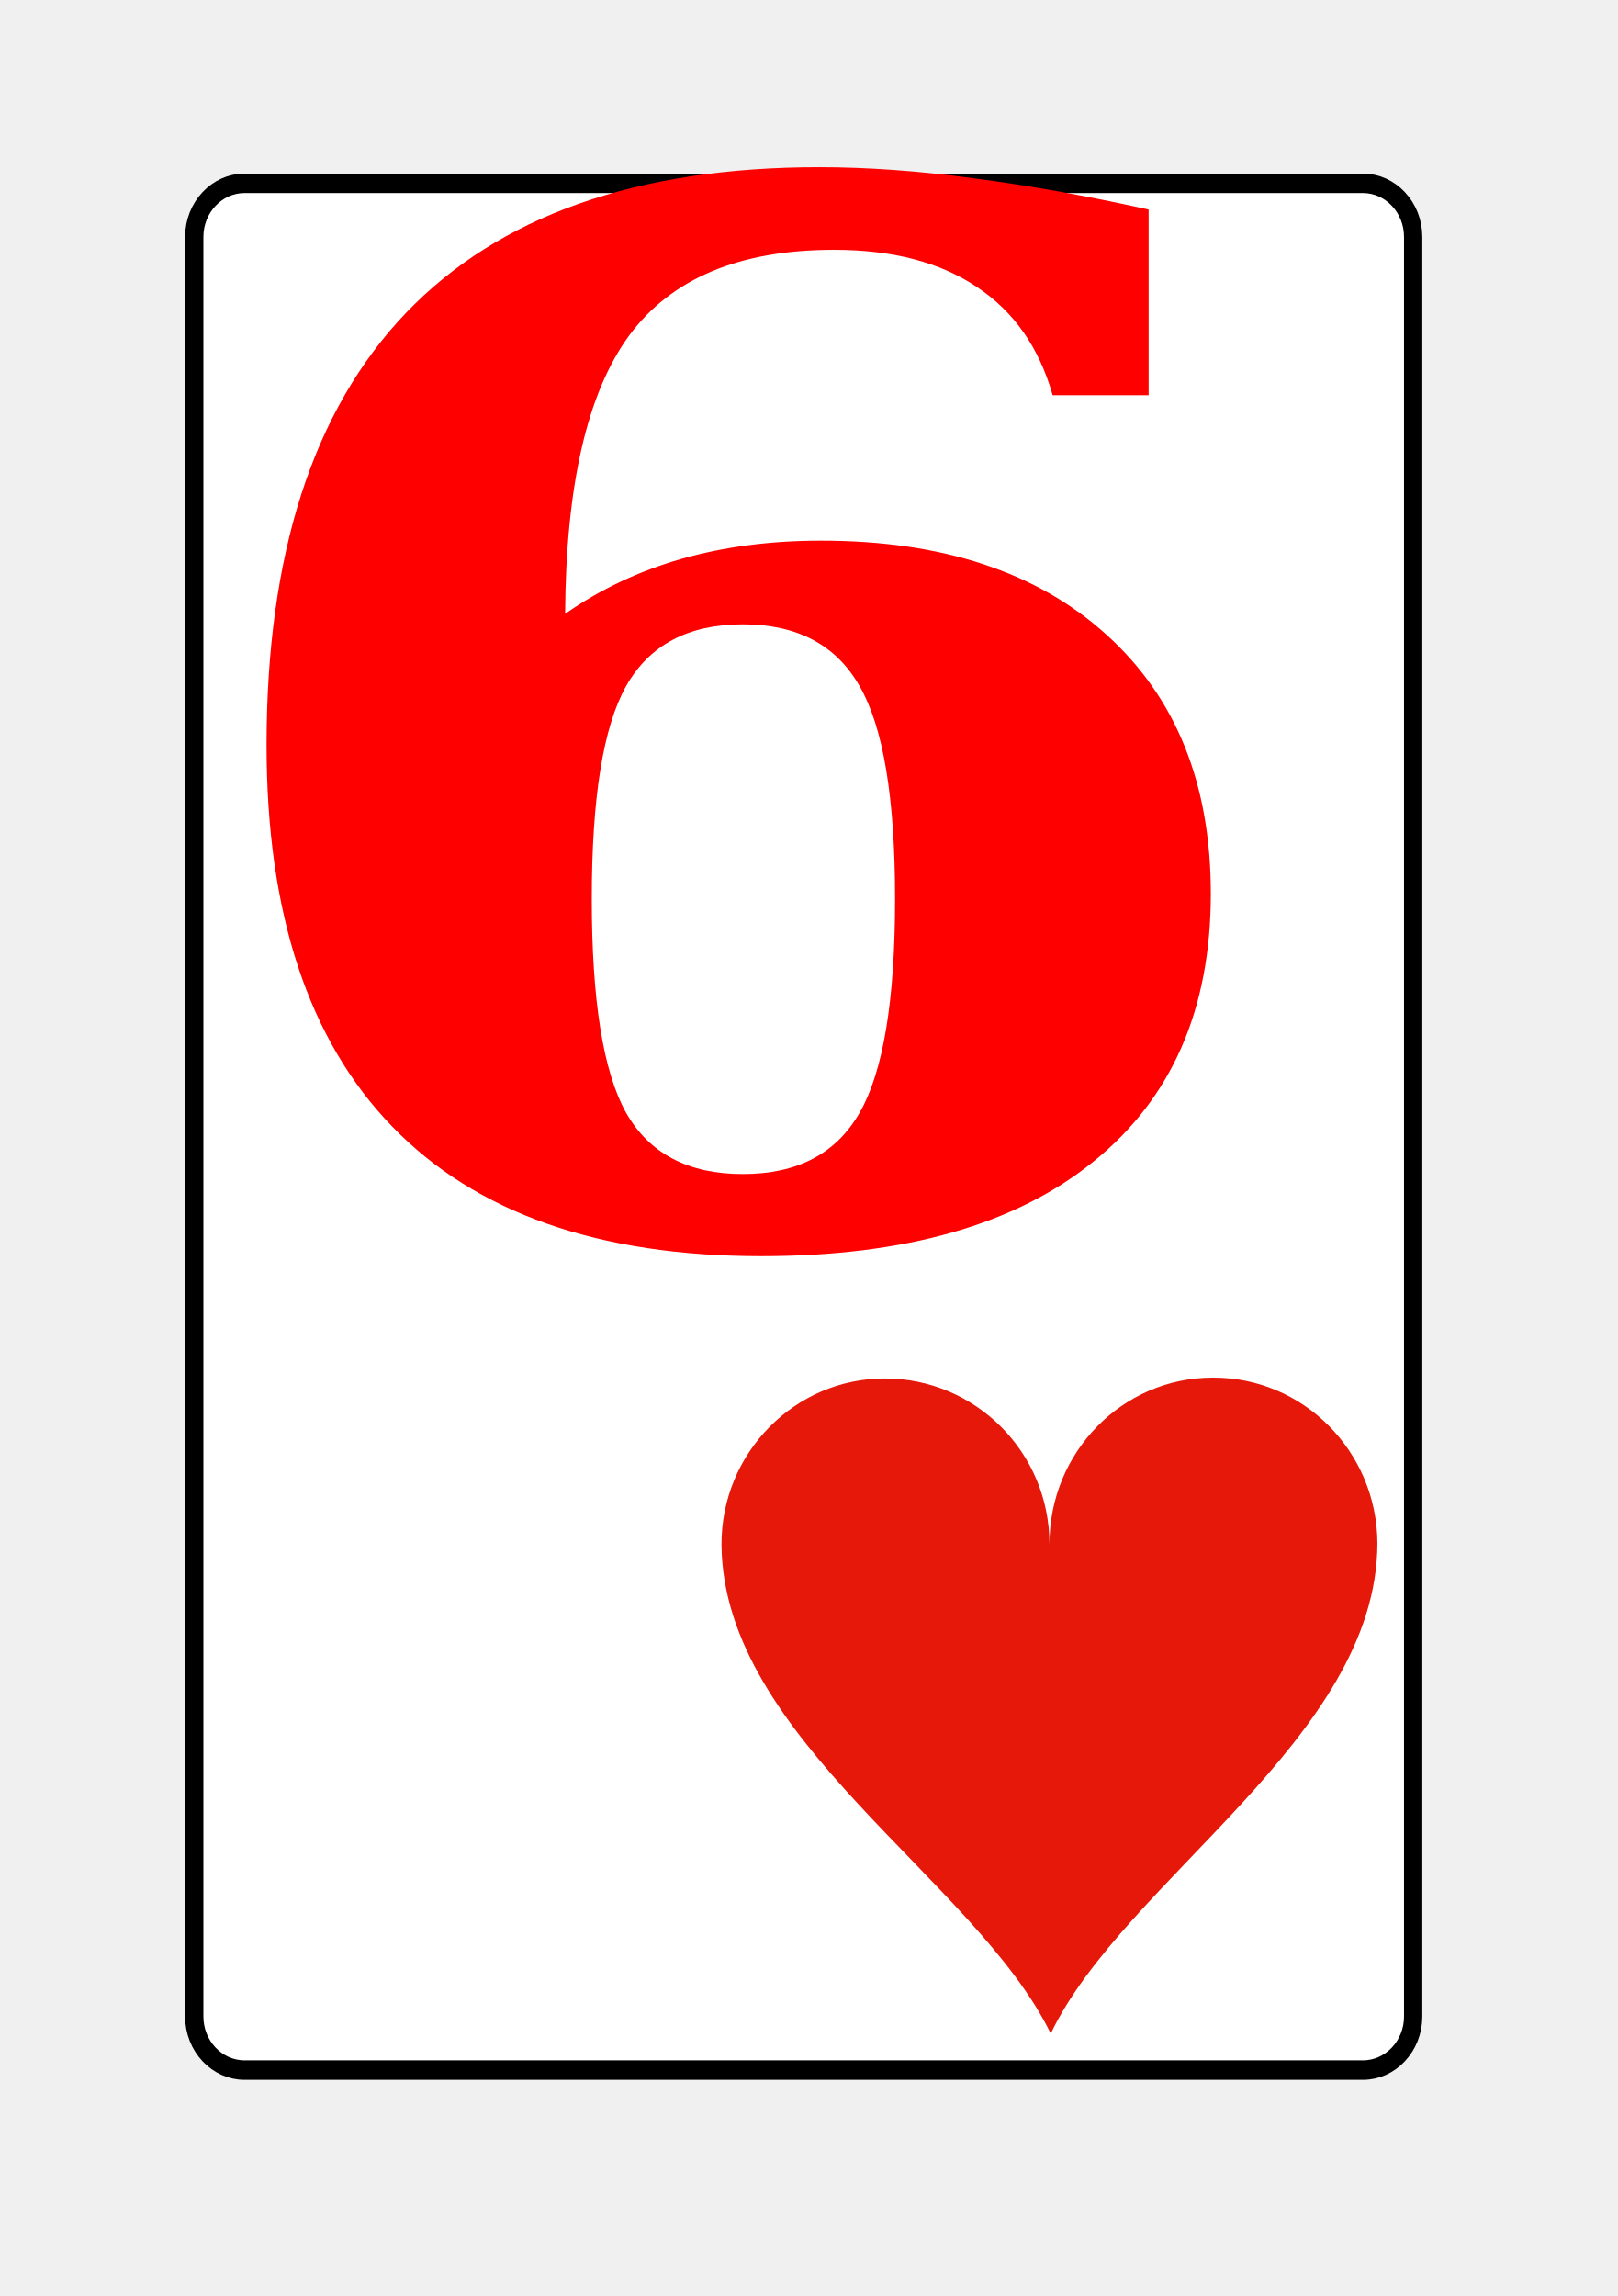
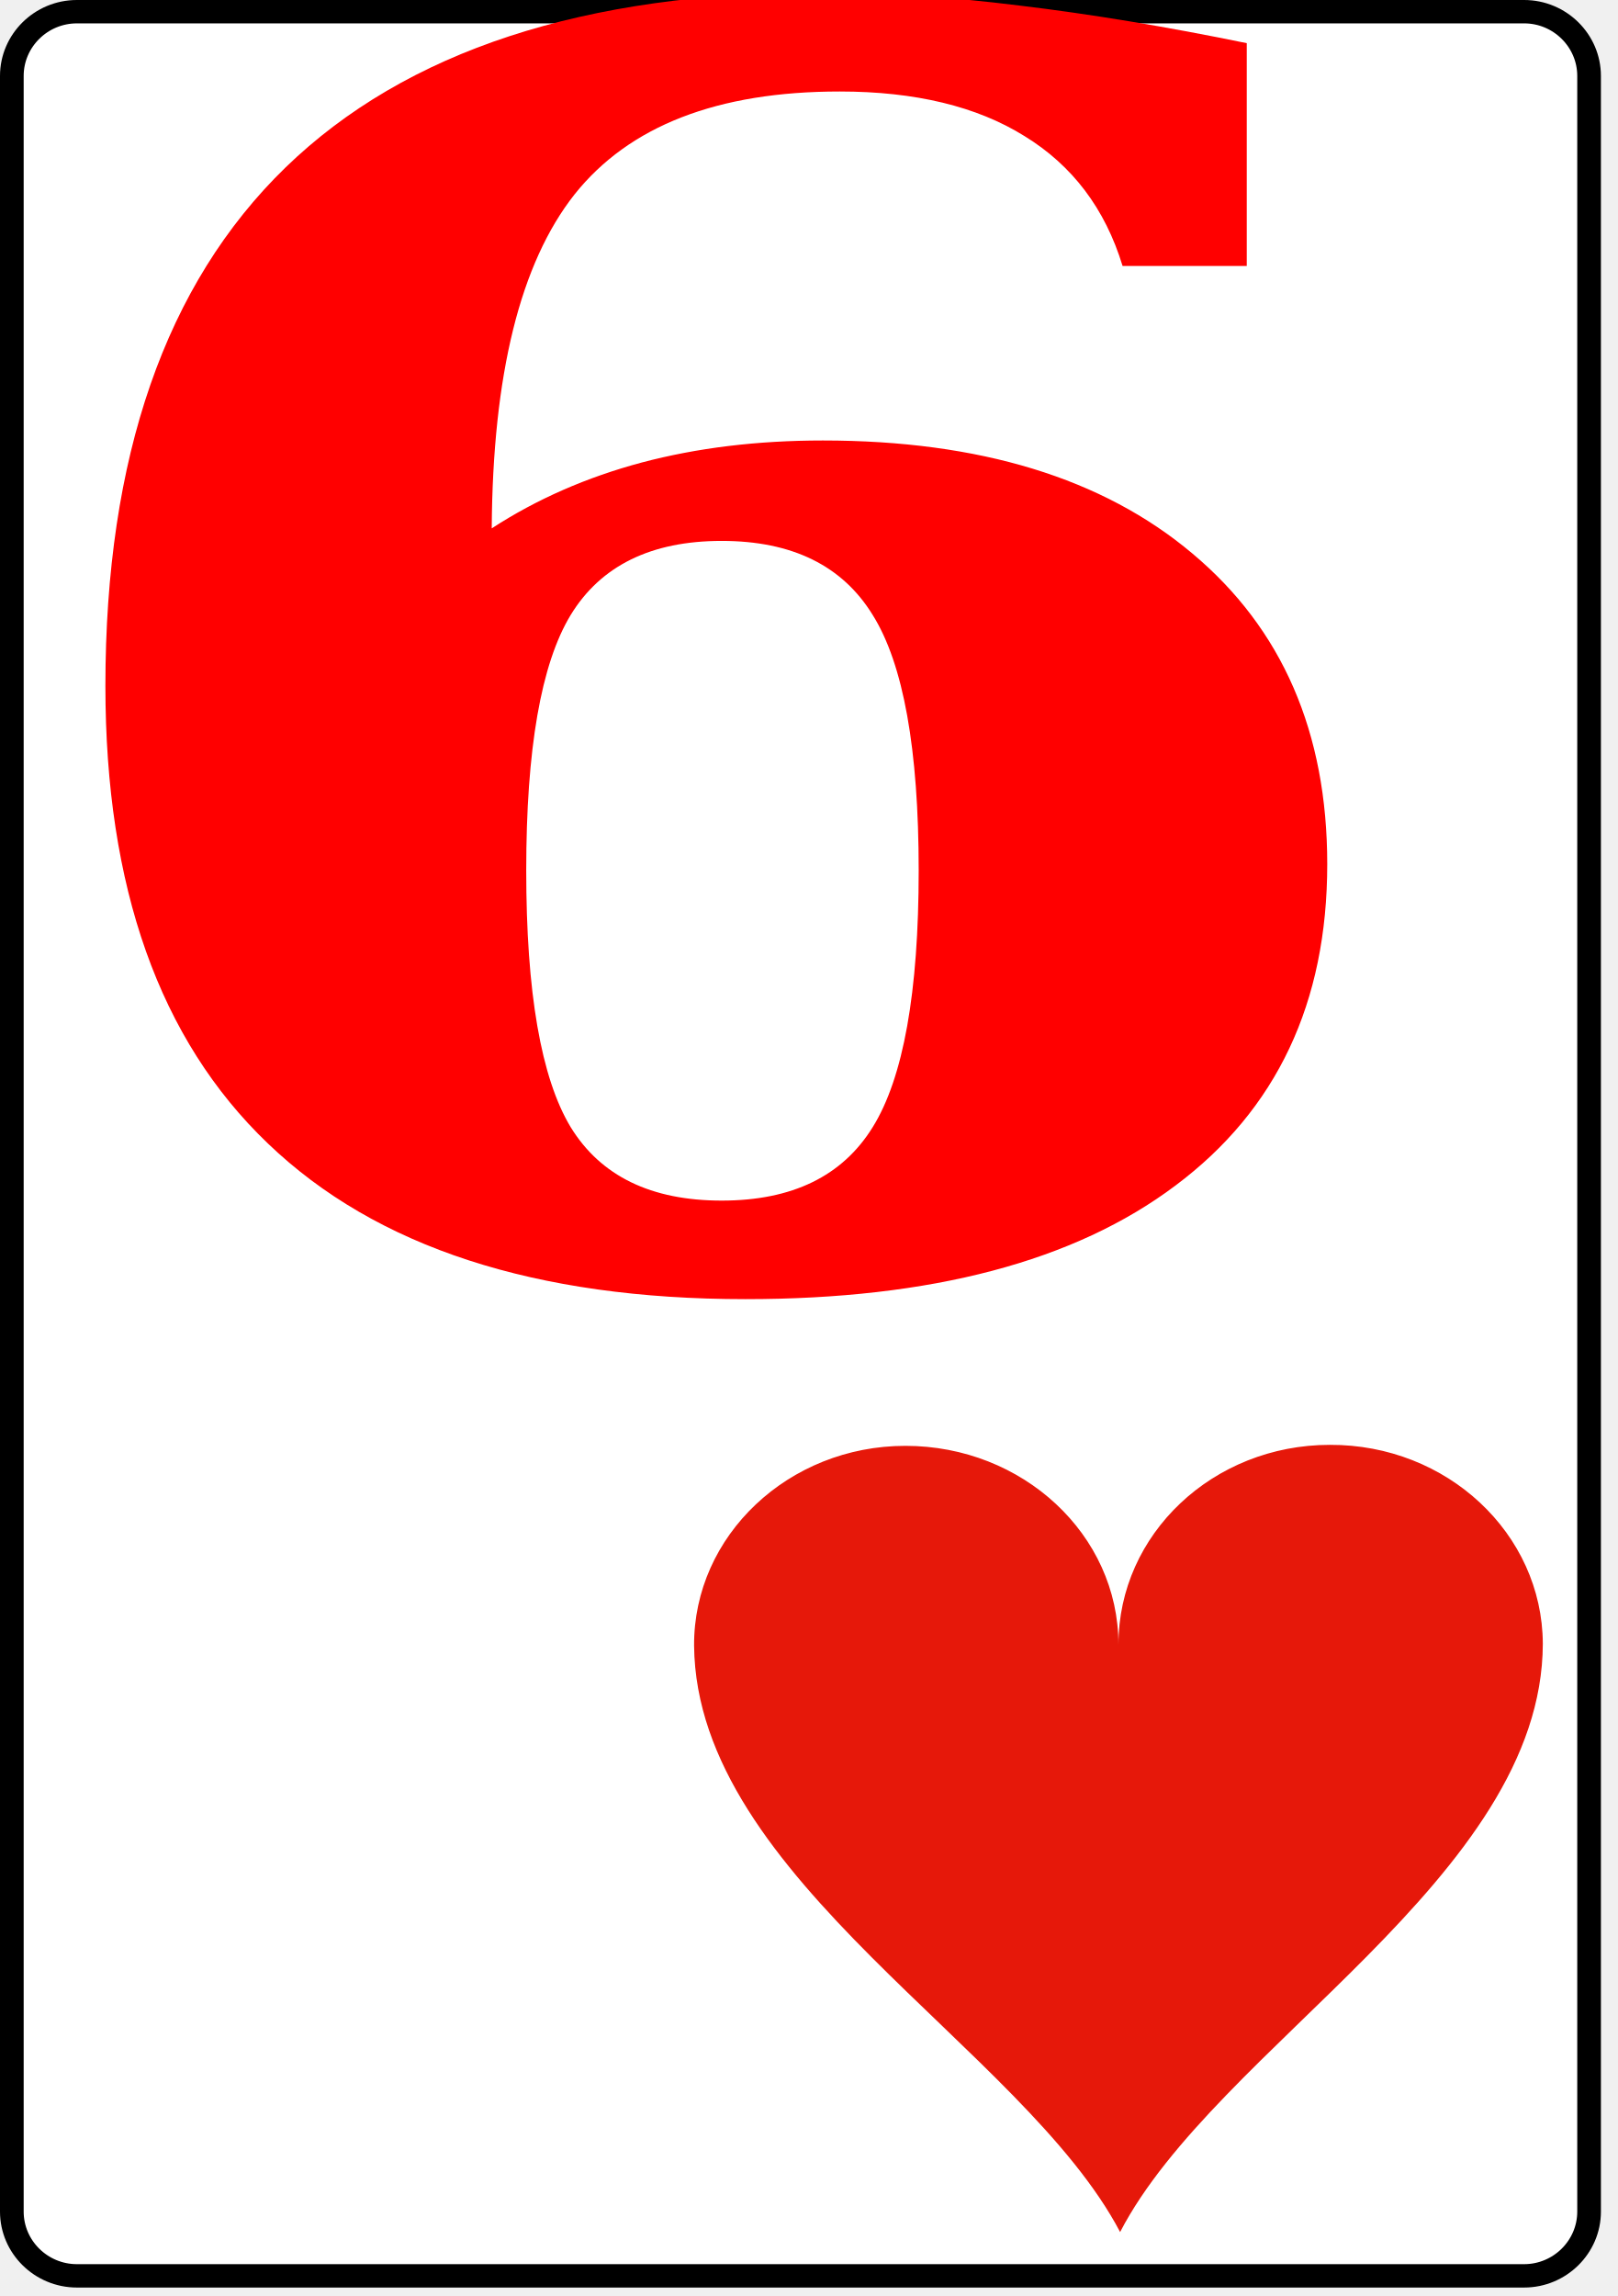
- <svg xmlns="http://www.w3.org/2000/svg" width="74mm" height="105mm" viewBox="0 0 74 105" version="1.1" id="svg1">
+ <svg xmlns="http://www.w3.org/2000/svg" width="74" height="105" viewBox="0 0 19.579 27.781" version="1.1" id="svg1">
  <defs id="defs1" />
  <g id="club" transform="translate(-81.85335,-116.0215)">
-     <g id="rect" transform="matrix(0.3346855,0,0,0.3563469,90.73838,208.2422)">
+     <g id="rect" transform="matrix(0.1145846,0,0,0.1131401,81.99658,142.7814)">
      <path style="fill:#ffffff;stroke:#000000;stroke-width:2.5" d="m 0,0 c 0,3.78 3.09,6.87 6.87,6.87 h 152.845 c 3.77,0 6.86,-3.09 6.86,-6.87 v -228.4 c 0,-3.78 -3.09,-6.87 -6.86,-6.87 H 6.87 c -3.78,0 -6.87,3.09 -6.87,6.87 z" id="path1" />
    </g>
-     <g id="number" transform="matrix(3.071627,0,0,1.44778,89.3582,172.5358)" style="fill:#ff0000">
+     <g id="number" transform="matrix(1.051618,0,0,0.4596699,81.52406,131.4446)" style="fill:#ff0000">
      <text transform="scale(0.56453,1.05741)" font-family="'Bitstream Vera Serif'" font-weight="bold" font-size="43px" id="6" style="fill:#ff0000">6</text>
    </g>
-     <g id="use825" transform="matrix(-1.955666,0,0,-1.889164,129.8534,194.0215)">
+     <g id="use825" transform="matrix(-0.6695518,0,0,-0.5998092,95.38819,138.2663)">
      <path style="fill:#e6180a" d="m -7.67,3.93 c 0.01,-4.71 5.91,-8.14 7.64,-11.87 1.75,3.72 7.66,7.12 7.7,11.83 C 7.68,6.11 5.96,7.92 3.85,7.92 1.73,7.92 0,6.13 0,3.91 0,6.14 -1.71,7.94 -3.82,7.94 -5.94,7.95 -7.66,6.15 -7.67,3.93 Z" id="path3" />
    </g>
  </g>
</svg>
